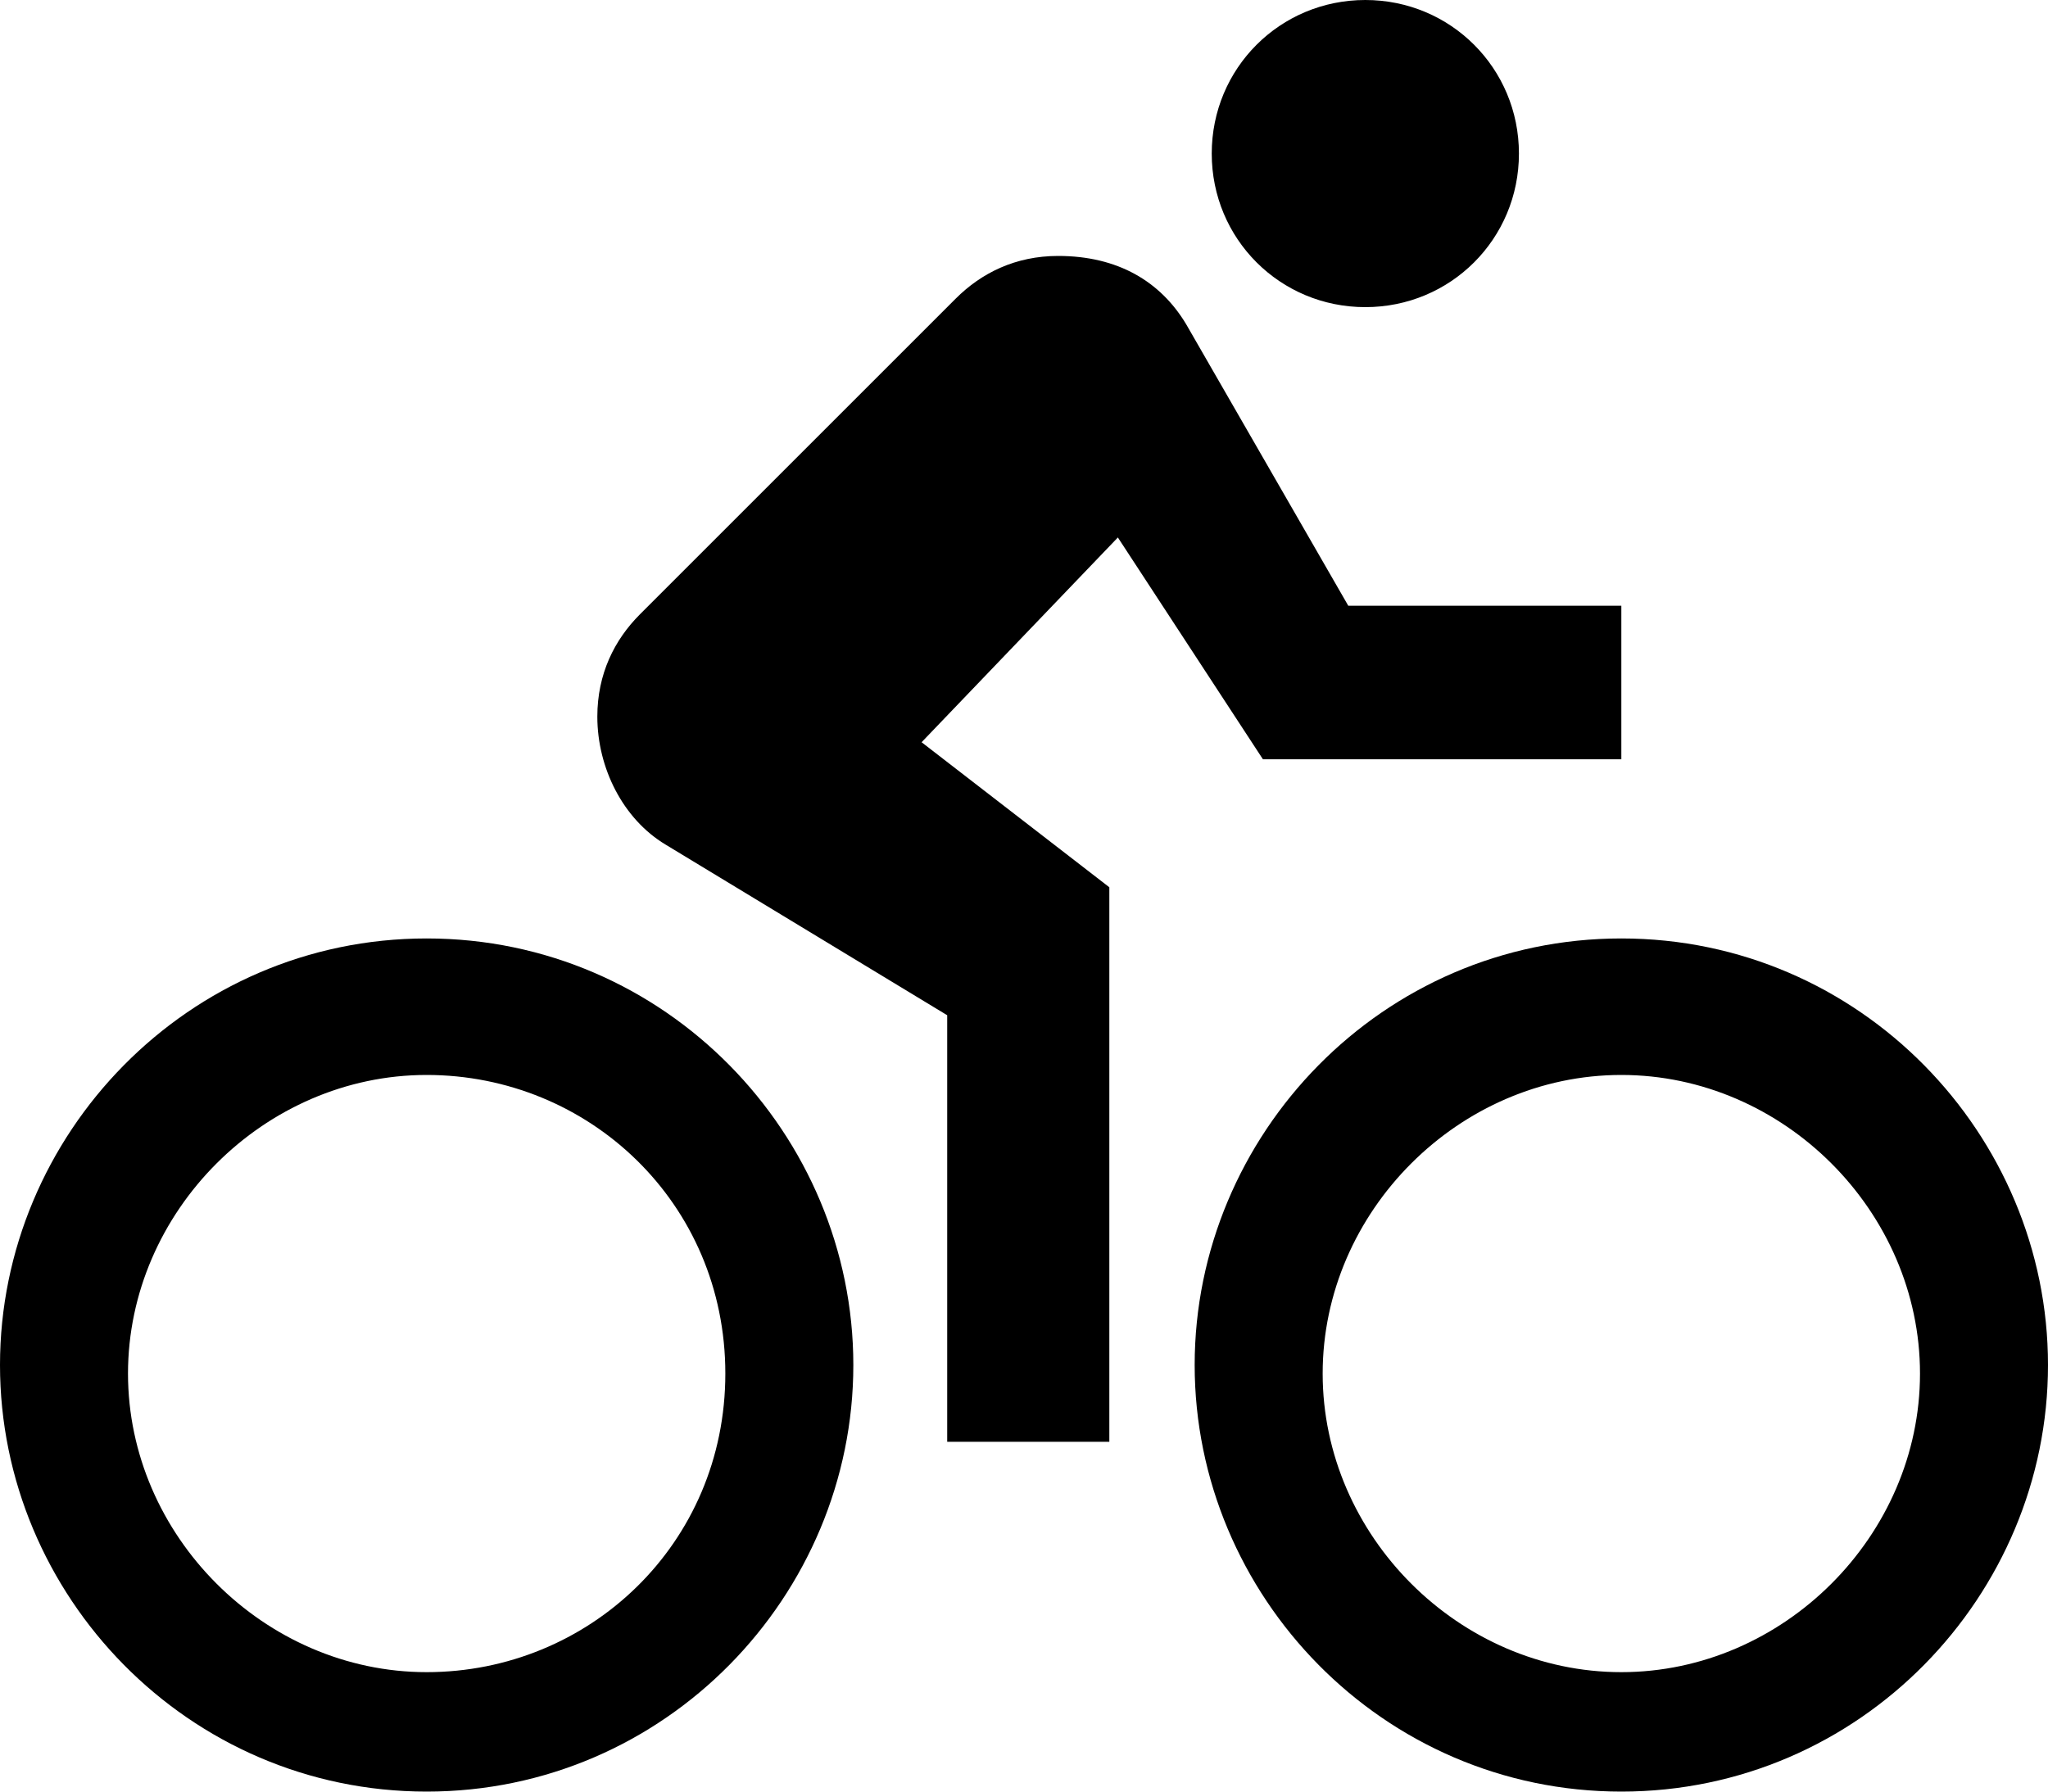
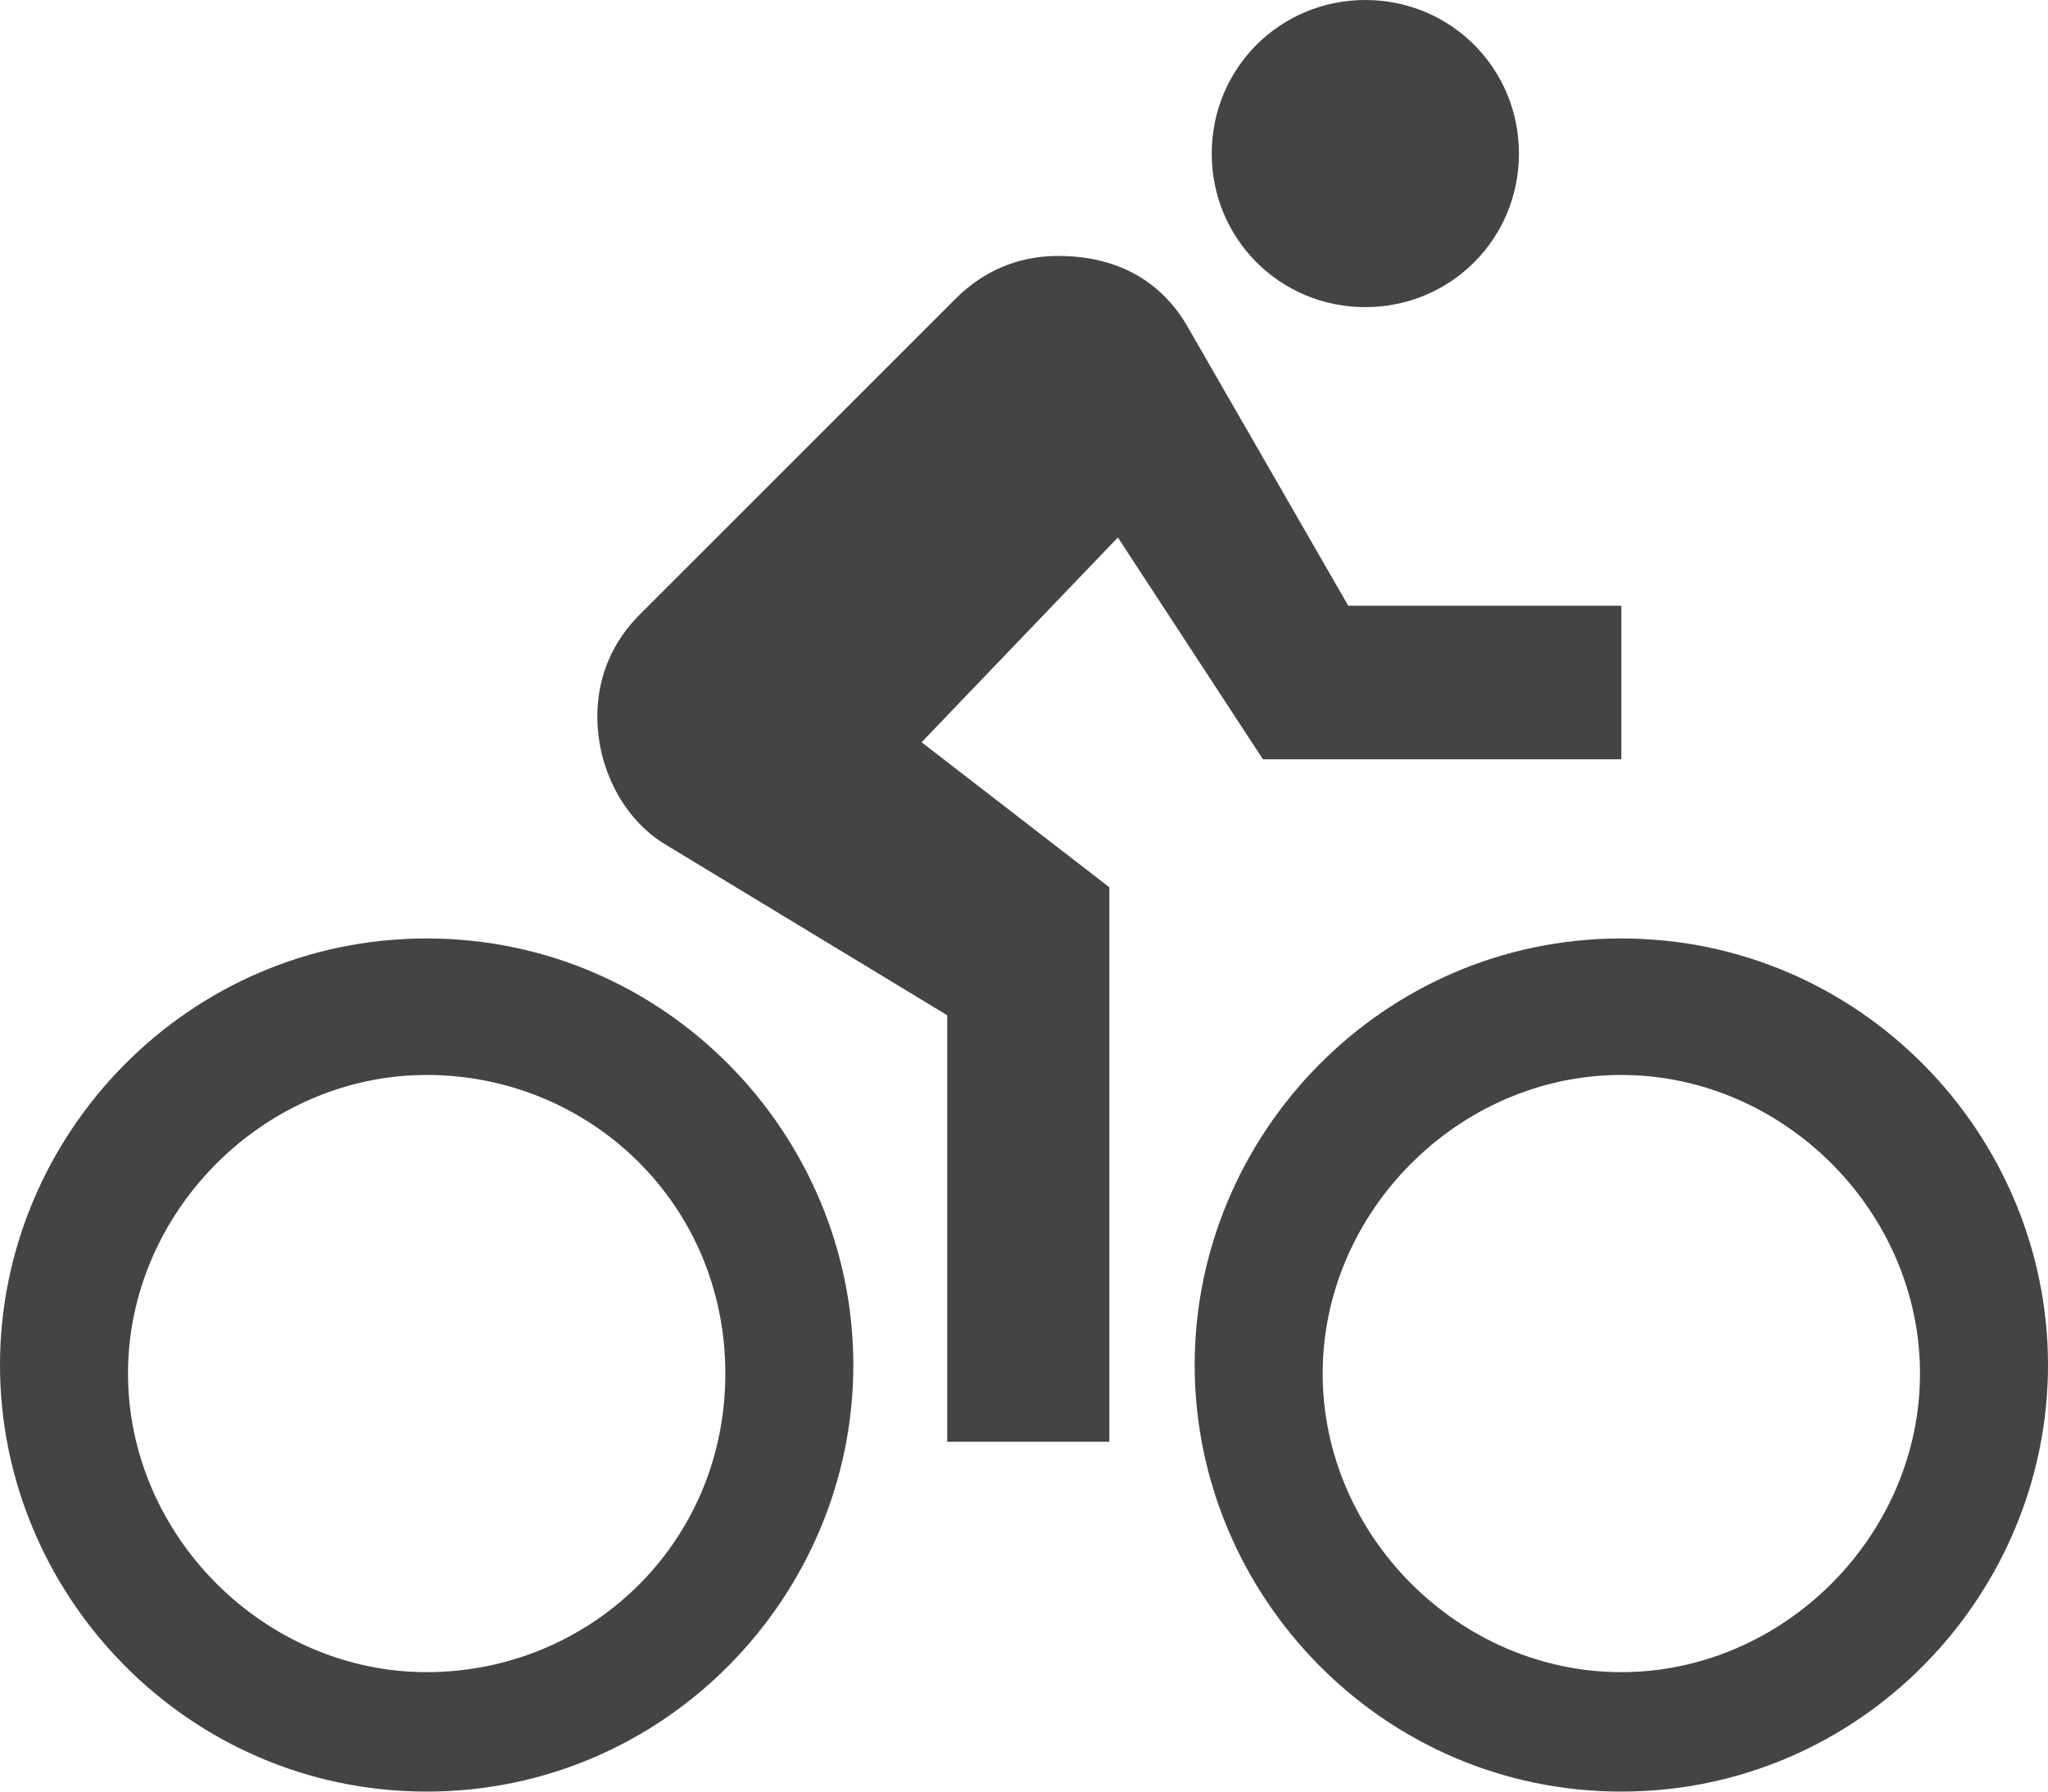
- <svg xmlns="http://www.w3.org/2000/svg" x="0px" y="0px" viewBox="0 0 24 21">
+ <svg xmlns="http://www.w3.org/2000/svg" x="0px" y="0px" viewBox="0 0 24 21" fill="#444444">
  <path d="M16,3.6c1,0,1.8-0.8,1.8-1.8S17,0,16,0s-1.8,0.8-1.8,1.8S15,3.6,16,3.6z M19,11c-2.8,0-5,2.3-5,5s2.2,5,5,5s5-2.3,5-5 S21.8,11,19,11z M19,19.6c-1.9,0-3.5-1.6-3.5-3.5s1.6-3.5,3.5-3.5s3.5,1.6,3.5,3.5S20.9,19.6,19,19.6z M14.8,8.9H19V7.1h-3.2 l-1.9-3.3C13.6,3.3,13.1,3,12.4,3c-0.5,0-0.9,0.2-1.2,0.5L7.5,7.2C7.2,7.5,7,7.9,7,8.4C7,9,7.3,9.6,7.8,9.9l3.3,2v5H13v-6.5 l-2.2-1.7l2.3-2.4L14.8,8.9z M5,11c-2.8,0-5,2.3-5,5s2.2,5,5,5s5-2.3,5-5S7.8,11,5,11z M5,19.6c-1.9,0-3.5-1.6-3.5-3.5 s1.6-3.5,3.5-3.5s3.5,1.5,3.5,3.5S6.9,19.6,5,19.6z" />
</svg>
